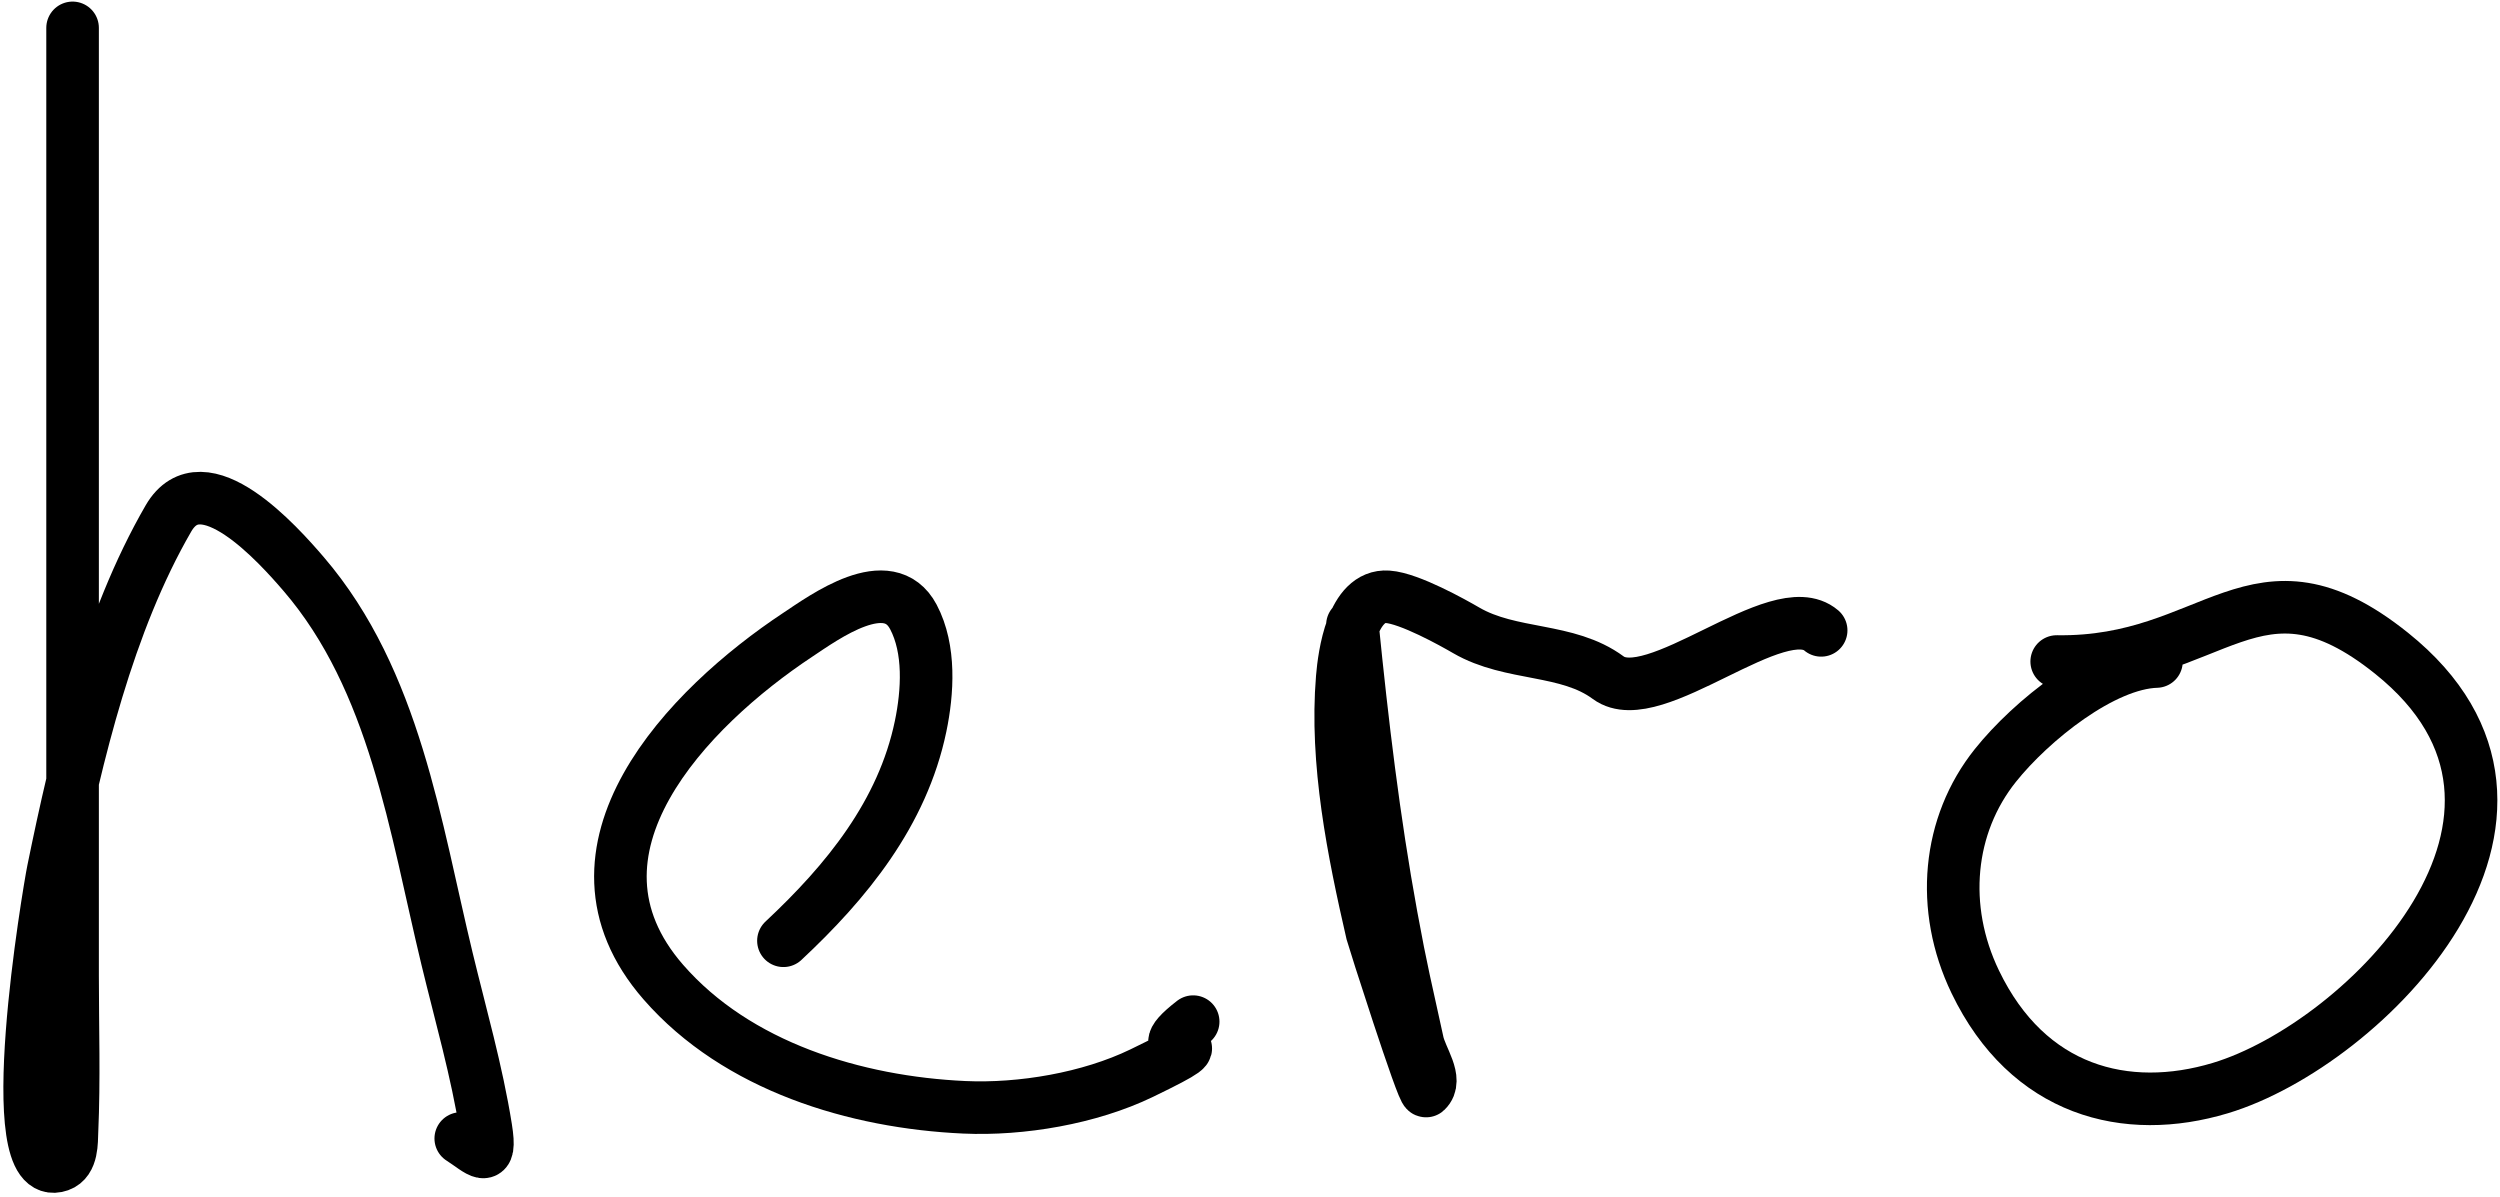
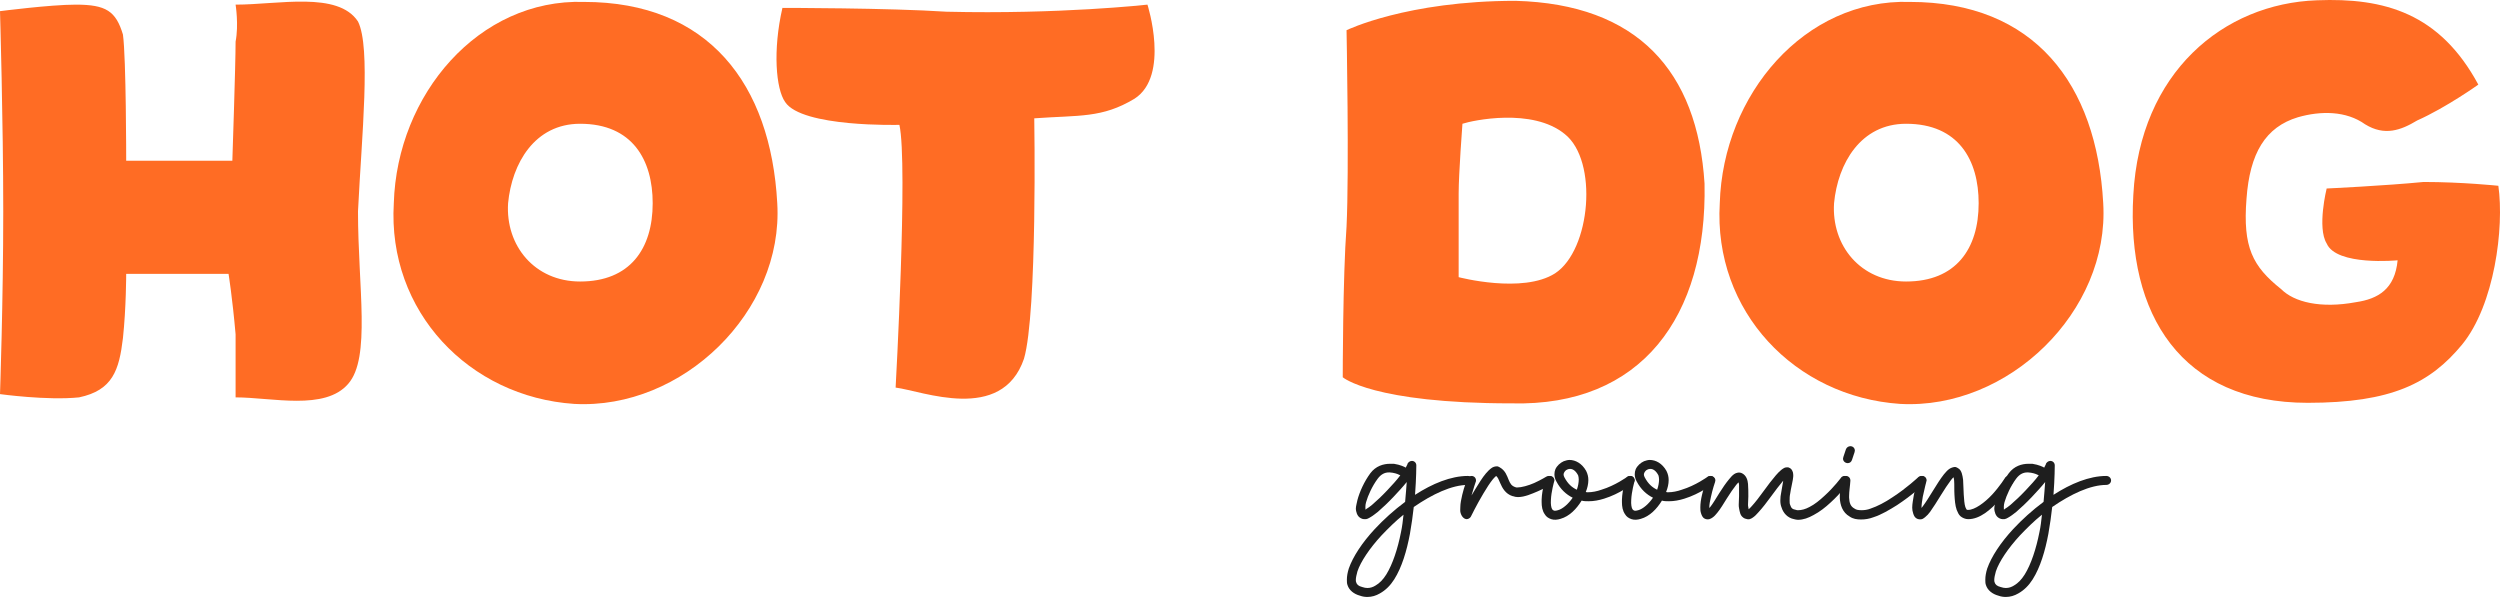
- <svg xmlns="http://www.w3.org/2000/svg" viewBox="0 0 951 455" fill="none">
-   <path class="hero-h" d="M27.608 10.603C27.608 130.77 27.608 250.936 27.608 371.102C27.608 390.83 28.257 410.741 27.38 430.464C27.21 434.295 27.578 441.58 22.595 443.339C-0.542 451.505 18.741 338.38 20.202 331.224C29.261 286.869 41.104 236.898 64.068 197.233C77.08 174.758 106.009 207.274 115.568 218.426C150.236 258.872 157.937 314.539 170.03 364.608C175.191 385.976 181.387 407.461 184.842 429.211C187.098 443.411 182.452 437.654 175.271 433.085" stroke="currentColor" stroke-width="20" stroke-linecap="round" pathLength="1" />
-   <path class="hero-e" d="M298.016 357.867C322.025 335.438 343.321 309.367 350.199 276.288C352.91 263.249 353.922 246.954 347.465 234.701C338.036 216.81 313.544 234.793 303.371 241.537C261.882 269.038 208.655 323.476 252.327 373.591C280.325 405.72 325.553 419.353 366.834 421.217C388.444 422.192 414.377 417.852 434.285 408.228C471.55 390.213 431.859 405.698 453.883 388.63" stroke="currentColor" stroke-width="20" stroke-linecap="round" pathLength="1" />
-   <path class="hero-r" d="M514.462 237.738C518.173 274.851 522.559 311.773 529.274 348.486C533.174 369.81 534.931 376.47 539.3 396.567C540.627 402.669 547.03 410.738 542.491 415.025C541.306 416.144 522.206 356.067 521.982 355.094C514.834 324.013 507.912 289.905 510.588 257.791C511.292 249.342 514.354 226.084 527.907 227.028C536.159 227.602 552.712 236.857 557.758 239.789C574.833 249.709 596.216 246.285 611.768 257.791C629.177 270.671 676.456 225.868 692.768 239.789" stroke="currentColor" stroke-width="20" stroke-linecap="round" pathLength="1" />
-   <path class="hero-o" d="M820.315 251.641C799.91 252.259 772.685 274.108 759.039 291.18C740.937 313.826 737.829 345.35 751.394 373.516C771.45 415.161 808.803 424.688 844.62 413.905C899.694 397.324 986.386 309.911 909.776 248.524C857.857 206.921 842.535 252.577 782.37 251.641" stroke="currentColor" stroke-width="20" stroke-linecap="round" pathLength="1" />
+ <svg xmlns="http://www.w3.org/2000/svg" width="794" height="190" viewBox="0 0 794 190">
+   <path d="M448.4 146.383C449.213 146.383 449.823 146.993 449.823 147.807C449.823 147.807 449.823 151.772 449.417 157.161C454.905 153.602 460.799 151.162 466.186 151.162C466.999 151.162 467.71 151.772 467.71 152.585C467.71 153.399 466.999 154.009 466.186 154.009C461.104 154.009 454.905 156.957 449.01 161.024C448.705 163.769 448.299 166.718 447.791 169.565C446.774 174.953 445.25 180.139 442.811 184.002C441.591 185.934 440.067 187.459 438.237 188.476C437.018 189.188 435.696 189.594 434.273 189.594C433.562 189.594 432.749 189.493 431.936 189.188C430.005 188.679 428.48 187.459 427.972 185.832C427.769 185.324 427.769 184.714 427.769 184.104C427.769 182.986 427.972 181.867 428.379 180.545C429.7 176.784 432.647 172.31 436.611 168.04C439.457 164.989 442.709 162.041 446.266 159.397C446.469 156.957 446.673 154.924 446.774 153.094C445.555 154.619 444.132 156.144 442.607 157.771C440.88 159.601 439.152 161.228 437.627 162.549C436.814 163.159 436.103 163.769 435.391 164.176C434.68 164.583 434.172 164.989 433.257 164.888C432.647 164.888 431.834 164.481 431.428 163.973C431.021 163.464 430.818 162.854 430.716 162.346C430.716 162.143 430.615 161.939 430.615 161.634C430.615 160.719 430.92 159.906 431.123 158.787C431.834 156.144 433.257 152.992 435.188 150.349C436.916 148.01 439.355 147.298 441.489 147.298C441.896 147.298 442.302 147.298 442.709 147.298C444.742 147.603 446.164 148.315 446.469 148.518L446.977 147.502C447.079 146.892 447.791 146.383 448.4 146.383ZM441.388 150.044H441.083C439.863 150.044 438.644 150.552 437.526 152.077C435.798 154.415 434.477 157.364 433.867 159.499C433.562 160.516 433.664 161.431 433.664 161.838C433.765 161.838 433.867 161.736 433.969 161.634C434.477 161.329 435.087 160.923 435.798 160.313C437.221 159.092 438.949 157.466 440.575 155.737C442.099 154.11 443.624 152.484 444.742 150.959C444.335 150.755 443.522 150.349 442.302 150.145C441.998 150.145 441.693 150.044 441.388 150.044ZM445.758 163.464C443.217 165.498 440.88 167.836 438.745 170.073C434.985 174.14 432.139 178.41 431.123 181.46C430.818 182.579 430.615 183.494 430.615 184.104C430.615 184.511 430.615 184.714 430.716 184.917C430.92 185.629 431.428 186.137 432.647 186.442C433.257 186.646 433.765 186.747 434.273 186.747C435.29 186.747 436.103 186.442 436.916 185.934C438.136 185.222 439.253 184.104 440.27 182.477C442.302 179.224 443.929 174.242 444.945 169.056C445.351 167.226 445.555 165.294 445.758 163.464Z" fill="#1E1E1E" />
+   <path d="M475.381 148.112H475.584C475.788 148.112 476.093 148.315 476.296 148.417C478.125 149.434 478.633 151.162 479.141 152.382C479.65 153.602 480.056 154.314 481.276 154.721C481.479 154.822 481.682 154.822 481.886 154.822C483.207 154.822 485.443 154.212 487.272 153.399C489.508 152.382 491.134 151.365 491.134 151.365C491.337 151.264 491.744 151.162 491.947 151.162C492.76 151.162 493.37 151.772 493.37 152.585C493.37 152.992 493.065 153.602 492.659 153.805C492.659 153.805 490.829 155.026 488.39 156.042C486.459 156.856 484.223 157.872 482.089 157.872C481.581 157.872 480.971 157.771 480.463 157.567H480.361C478.125 156.856 477.109 154.924 476.499 153.5C475.991 152.28 475.686 151.569 475.178 151.162C474.975 151.365 474.568 151.67 474.162 152.179C473.247 153.297 472.129 155.026 471.113 156.754C468.978 160.313 467.149 164.074 467.149 164.074C466.946 164.481 466.336 164.888 465.828 164.888C465.624 164.888 465.32 164.786 465.116 164.684C464.405 164.278 464.1 163.566 463.897 162.956C463.693 162.346 463.795 161.736 463.795 161.126C463.795 159.906 464.1 158.482 464.405 157.161C465.015 154.517 466.031 152.077 466.031 152.077C466.234 151.569 466.742 151.162 467.352 151.162C468.165 151.162 468.775 151.772 468.775 152.585C468.775 152.687 468.775 152.992 468.673 153.094C468.673 153.094 467.962 155.127 467.352 157.364C467.759 156.652 468.165 156.042 468.572 155.331C469.69 153.5 470.808 151.67 471.926 150.349C472.535 149.637 473.145 149.027 473.755 148.62C474.162 148.315 474.771 148.112 475.381 148.112Z" fill="#1E1E1E" />
+   <path d="M498.464 146.078C500.395 146.078 502.427 147.197 503.749 149.535C504.257 150.552 504.46 151.467 504.46 152.484C504.46 153.704 504.155 155.025 503.647 156.245C503.85 156.347 504.053 156.347 504.257 156.347C505.68 156.347 507.204 156.042 508.627 155.534C512.997 154.212 516.757 151.467 516.757 151.467C516.961 151.263 517.367 151.162 517.672 151.162C518.485 151.162 519.095 151.772 519.095 152.585C519.095 152.992 518.79 153.5 518.485 153.704C518.485 153.704 514.42 156.855 509.44 158.381C507.814 158.889 506.188 159.194 504.562 159.194C503.749 159.194 503.037 159.194 502.326 158.991C500.7 161.634 498.464 163.973 495.618 164.786C494.602 165.091 493.585 165.193 492.671 164.888C491.756 164.583 491.045 164.074 490.638 163.363C489.825 162.244 489.622 160.821 489.622 159.499C489.622 159.194 489.622 158.991 489.622 158.686C489.723 155.432 490.841 152.178 490.841 152.178C491.045 151.568 491.654 151.162 492.264 151.162C493.077 151.162 493.687 151.772 493.687 152.585C493.687 152.687 493.585 152.89 493.585 152.992C493.585 152.992 492.671 156.144 492.569 158.787C492.467 160.109 492.671 161.329 492.976 161.736C493.077 161.939 493.28 162.041 493.484 162.142C493.687 162.244 494.093 162.244 494.805 162.041C496.329 161.634 498.159 160.007 499.48 158.076C497.447 157.059 495.618 155.432 494.297 152.89C493.89 152.178 493.687 151.365 493.687 150.653C493.687 150.043 493.789 149.535 493.992 149.027C494.5 147.908 495.516 146.993 496.634 146.485C497.244 146.281 497.854 146.078 498.464 146.078ZM498.667 148.925H498.565C498.26 148.925 497.956 149.027 497.752 149.128C497.244 149.332 496.939 149.738 496.736 150.145C496.533 150.552 496.533 150.958 496.838 151.568C497.956 153.704 499.277 154.822 500.801 155.534C501.208 154.415 501.411 153.195 501.411 152.28C501.411 151.772 501.309 151.263 501.208 150.958C500.395 149.433 499.48 148.925 498.667 148.925Z" fill="#1E1E1E" />
+   <path d="M523.971 146.078C525.902 146.078 527.934 147.197 529.256 149.535C529.764 150.552 529.967 151.467 529.967 152.484C529.967 153.704 529.662 155.025 529.154 156.245C529.357 156.347 529.561 156.347 529.764 156.347C531.187 156.347 532.711 156.042 534.134 155.534C538.504 154.212 542.265 151.467 542.265 151.467C542.468 151.263 542.874 151.162 543.179 151.162C543.992 151.162 544.602 151.772 544.602 152.585C544.602 152.992 544.297 153.5 543.992 153.704C543.992 153.704 539.927 156.855 534.947 158.381C533.321 158.889 531.695 159.194 530.069 159.194C529.256 159.194 528.544 159.194 527.833 158.991C526.207 161.634 523.971 163.973 521.125 164.786C520.109 165.091 519.092 165.193 518.178 164.888C517.263 164.583 516.552 164.074 516.145 163.363C515.332 162.244 515.129 160.821 515.129 159.499C515.129 159.194 515.129 158.991 515.129 158.686C515.23 155.432 516.348 152.178 516.348 152.178C516.552 151.568 517.161 151.162 517.771 151.162C518.584 151.162 519.194 151.772 519.194 152.585C519.194 152.687 519.092 152.89 519.092 152.992C519.092 152.992 518.178 156.144 518.076 158.787C517.974 160.109 518.178 161.329 518.483 161.736C518.584 161.939 518.788 162.041 518.991 162.142C519.194 162.244 519.601 162.244 520.312 162.041C521.836 161.634 523.666 160.007 524.987 158.076C522.954 157.059 521.125 155.432 519.804 152.89C519.397 152.178 519.194 151.365 519.194 150.653C519.194 150.043 519.296 149.535 519.499 149.027C520.007 147.908 521.023 146.993 522.141 146.485C522.751 146.281 523.361 146.078 523.971 146.078ZM524.174 148.925H524.072C523.768 148.925 523.463 149.027 523.259 149.128C522.751 149.332 522.446 149.738 522.243 150.145C522.04 150.552 522.04 150.958 522.345 151.568C523.463 153.704 524.784 154.822 526.308 155.534C526.715 154.415 526.918 153.195 526.918 152.28C526.918 151.772 526.816 151.263 526.715 150.958C525.902 149.433 524.987 148.925 524.174 148.925Z" fill="#1E1E1E" />
+   <path d="M567.568 148.417H567.671C567.772 148.417 568.077 148.417 568.179 148.519C568.687 148.722 568.992 149.027 569.195 149.434C569.398 149.84 569.5 150.145 569.5 150.45C569.602 151.06 569.499 151.772 569.398 152.382C569.195 153.704 568.789 155.127 568.585 156.653C568.382 157.568 568.381 158.279 568.381 158.991C568.381 159.601 568.382 160.008 568.585 160.414C568.89 161.329 569.195 161.736 570.415 161.94C570.618 162.041 570.821 162.041 571.126 162.041C572.142 162.041 573.362 161.736 574.683 161.024C576.309 160.211 577.935 158.889 579.459 157.466C582.508 154.721 584.745 151.671 584.745 151.671C584.948 151.366 585.456 151.162 585.862 151.162C586.675 151.162 587.286 151.772 587.286 152.586C587.286 152.891 587.184 153.297 586.981 153.501C586.981 153.501 584.643 156.652 581.391 159.601C579.765 161.126 577.935 162.55 576.004 163.566C574.378 164.481 572.752 165.091 571.024 165.091C570.617 165.091 570.211 164.99 569.805 164.888C567.67 164.481 566.349 162.855 565.841 161.228C565.536 160.516 565.434 159.703 565.434 158.991C565.434 158.076 565.536 157.161 565.74 156.246C565.943 154.924 566.146 153.704 566.349 152.687L566.248 152.789C565.231 154.009 563.808 155.839 562.487 157.669C561.166 159.499 559.743 161.329 558.524 162.651C557.914 163.363 557.304 163.973 556.694 164.38C556.39 164.583 556.084 164.786 555.677 164.888C555.271 164.99 554.662 164.888 554.154 164.685C553.442 164.38 552.933 163.77 552.73 163.16C552.527 162.55 552.425 162.041 552.324 161.431C552.222 161.024 552.223 160.618 552.223 160.211C552.223 159.398 552.324 158.483 552.324 157.568C552.324 156.754 552.324 155.839 552.324 155.127C552.324 154.721 552.324 154.314 552.324 154.009C552.324 153.602 552.223 153.399 552.121 153.196C551.918 153.399 551.714 153.704 551.409 154.009C550.596 155.026 549.478 156.653 548.462 158.279C547.445 159.906 546.43 161.634 545.413 162.855C544.905 163.465 544.498 163.973 543.888 164.38C543.583 164.583 543.279 164.786 542.872 164.888C542.466 164.99 541.856 164.99 541.347 164.685C540.636 164.278 540.433 163.566 540.23 162.956C540.027 162.346 540.026 161.736 540.026 161.126C540.026 159.906 540.229 158.584 540.534 157.263C541.144 154.619 541.958 152.179 541.958 152.179C542.161 151.671 542.669 151.162 543.279 151.162C544.092 151.162 544.803 151.772 544.803 152.586C544.803 152.687 544.701 152.992 544.701 153.094C544.701 153.094 543.888 155.432 543.38 157.873C543.075 159.093 542.872 160.313 542.872 161.228V161.329L543.177 161.024C543.99 160.008 545.006 158.279 546.022 156.653C547.039 155.026 548.157 153.399 549.174 152.179C549.682 151.569 550.19 150.959 550.8 150.552C551.41 150.145 552.426 149.84 553.341 150.349C554.662 151.06 555.068 152.484 555.17 153.704C555.272 154.924 555.271 156.347 555.271 157.669C555.271 158.584 555.17 159.398 555.17 160.211C555.17 160.516 555.169 160.821 555.271 161.126C555.271 161.431 555.373 161.533 555.373 161.736C555.677 161.533 555.983 161.126 556.39 160.719C557.507 159.499 558.829 157.771 560.15 155.941C561.471 154.111 562.792 152.382 564.012 150.959C564.622 150.247 565.232 149.637 565.74 149.23C566.045 149.027 566.247 148.824 566.654 148.62C566.857 148.519 567.162 148.417 567.568 148.417Z" fill="#1E1E1E" />
+   <path d="M587.679 141.707C588.492 141.707 589.102 142.317 589.102 143.13C589.102 143.232 589.001 143.537 589.001 143.638L588.188 146.078C587.984 146.689 587.476 147.095 586.866 147.095C586.053 147.095 585.342 146.485 585.342 145.672C585.342 145.57 585.443 145.265 585.443 145.163L586.256 142.723C586.459 142.113 587.07 141.707 587.679 141.707ZM586.256 151.162C587.069 151.162 587.679 151.772 587.679 152.586V152.687C587.577 154.416 587.273 156.042 587.273 157.568C587.273 157.771 587.273 157.974 587.273 158.076C587.374 159.703 587.679 160.821 589.001 161.533C589.509 161.939 590.322 162.041 591.237 162.041C592.05 162.041 593.066 161.939 594.082 161.533C596.216 160.821 598.757 159.499 600.993 157.974C605.566 155.026 609.225 151.569 609.225 151.569C609.429 151.365 609.936 151.162 610.241 151.162C611.054 151.162 611.665 151.772 611.665 152.586C611.665 152.992 611.562 153.501 611.257 153.704C611.257 153.704 607.294 157.262 602.517 160.414C600.078 161.939 597.538 163.465 594.997 164.278C593.676 164.786 592.354 164.99 591.033 164.99C589.711 164.99 588.492 164.786 587.476 164.075C585.138 162.753 584.427 160.313 584.326 158.178C584.326 157.974 584.326 157.771 584.326 157.568C584.326 155.636 584.63 153.907 584.732 152.484C584.732 151.671 585.443 151.162 586.256 151.162Z" fill="#1E1E1E" />
+   <path d="M620.736 148.315H620.939C621.244 148.315 621.549 148.519 621.752 148.62C622.565 149.027 622.87 149.739 623.073 150.349C623.277 150.959 623.378 151.671 623.48 152.382C623.582 153.806 623.582 155.534 623.683 157.059C623.785 158.584 623.886 160.109 624.191 161.025C624.395 161.431 624.496 161.736 624.598 161.838C624.7 161.94 624.801 161.94 625.106 161.94C627.139 161.94 630.289 159.703 632.728 157.059C635.168 154.416 636.794 151.772 636.794 151.772C636.998 151.366 637.607 151.162 638.014 151.162C638.827 151.162 639.538 151.772 639.538 152.586C639.538 152.789 639.335 153.196 639.233 153.399C639.233 153.399 637.506 156.144 634.863 158.991C632.22 161.838 628.866 164.888 625.106 164.888C624.191 164.888 623.277 164.481 622.667 163.973C622.057 163.465 621.752 162.651 621.447 161.94C620.939 160.516 620.837 158.788 620.736 157.161C620.634 155.534 620.736 153.907 620.634 152.687C620.634 152.281 620.533 151.874 620.431 151.569C620.228 151.772 619.923 152.077 619.618 152.484C618.703 153.704 617.484 155.534 616.366 157.364C615.248 159.194 614.028 161.126 613.012 162.55C612.504 163.261 611.995 163.77 611.386 164.278C611.081 164.481 610.776 164.786 610.369 164.888C609.963 164.99 609.251 164.99 608.743 164.685C608.032 164.278 607.829 163.668 607.625 163.058C607.422 162.448 607.32 161.838 607.32 161.228C607.32 160.008 607.625 158.584 607.829 157.263C608.337 154.619 609.048 152.179 609.048 152.179C609.251 151.569 609.861 151.162 610.471 151.162C611.284 151.162 611.894 151.772 611.894 152.586C611.894 152.687 611.792 152.891 611.792 152.992C611.792 152.992 611.182 155.331 610.674 157.771C610.471 158.991 610.268 160.313 610.268 161.228V161.33C610.369 161.126 610.573 161.025 610.674 160.821C611.589 159.601 612.809 157.669 613.926 155.839C615.044 154.009 616.264 152.077 617.382 150.654C617.992 149.942 618.5 149.332 619.11 148.925C619.415 148.722 619.821 148.519 620.228 148.417C620.431 148.417 620.533 148.315 620.736 148.315Z" fill="#1E1E1E" />
+   <path d="M651.169 146.383C651.982 146.383 652.592 146.993 652.592 147.807C652.592 147.807 652.592 151.772 652.185 157.161C657.673 153.602 663.568 151.162 668.955 151.162C669.768 151.162 670.479 151.772 670.479 152.585C670.479 153.399 669.768 154.009 668.955 154.009C663.873 154.009 657.673 156.957 651.779 161.024C651.474 163.769 651.067 166.718 650.559 169.565C649.543 174.953 648.018 180.139 645.579 184.002C644.36 185.934 642.835 187.459 641.006 188.476C639.786 189.188 638.465 189.594 637.042 189.594C636.331 189.594 635.518 189.493 634.704 189.188C632.773 188.679 631.248 187.459 630.74 185.832C630.537 185.324 630.537 184.714 630.537 184.104C630.537 182.986 630.74 181.867 631.147 180.545C632.468 176.784 635.416 172.31 639.38 168.04C642.225 164.989 645.478 162.041 649.035 159.397C649.238 156.957 649.441 154.924 649.543 153.094C648.323 154.619 646.9 156.144 645.376 157.771C643.648 159.601 641.92 161.228 640.396 162.549C639.583 163.159 638.871 163.769 638.16 164.176C637.449 164.583 636.94 164.989 636.026 164.888C635.416 164.888 634.602 164.481 634.196 163.973C633.789 163.464 633.586 162.854 633.484 162.346C633.484 162.143 633.383 161.939 633.383 161.634C633.383 160.719 633.688 159.906 633.891 158.787C634.602 156.144 636.026 152.992 637.957 150.349C639.685 148.01 642.124 147.298 644.258 147.298C644.664 147.298 645.071 147.298 645.478 147.298C647.51 147.603 648.933 148.315 649.238 148.518L649.746 147.502C649.848 146.892 650.559 146.383 651.169 146.383ZM644.156 150.044H643.851C642.632 150.044 641.412 150.552 640.294 152.077C638.567 154.415 637.245 157.364 636.636 159.499C636.331 160.516 636.432 161.431 636.432 161.838C636.534 161.838 636.636 161.736 636.737 161.634C637.245 161.329 637.855 160.923 638.567 160.313C639.989 159.092 641.717 157.466 643.343 155.737C644.868 154.11 646.392 152.484 647.51 150.959C647.104 150.755 646.291 150.349 645.071 150.145C644.766 150.145 644.461 150.044 644.156 150.044ZM648.526 163.464C645.986 165.498 643.648 167.836 641.514 170.073C637.753 174.14 634.907 178.41 633.891 181.46C633.586 182.579 633.383 183.494 633.383 184.104C633.383 184.511 633.383 184.714 633.484 184.917C633.688 185.629 634.196 186.137 635.416 186.442C636.026 186.646 636.534 186.747 637.042 186.747C638.058 186.747 638.871 186.442 639.685 185.934C640.904 185.222 642.022 184.104 643.038 182.477C645.071 179.224 646.697 174.242 647.713 169.056C648.12 167.226 648.323 165.294 648.526 163.464Z" fill="#1E1E1E" />
+   <path d="M0 125.17C0 125.17 14.965 127.243 25.114 126.206C35.779 123.96 37.843 117.568 39.047 107.375C40.079 97.701 40.079 86.99 40.079 86.99H72.589C72.589 86.99 73.793 94.418 74.825 106.166C74.825 117.568 74.825 126.206 74.825 126.206C86.35 126.206 103.207 130.525 110.604 121.887C117.828 113.594 113.7 91.308 113.7 67.122C114.904 42.763 117.828 15.121 113.7 6.828C107.335 -2.846 88.414 1.473 74.825 1.473C74.825 1.473 75.858 7.865 74.825 13.22C74.825 20.477 73.793 51.055 73.793 51.055H40.079C40.079 51.055 40.079 18.403 39.047 10.975C36.81 3.546 33.714 1.473 24.082 1.473C15.997 1.473 0 3.546 0 3.546C0 3.546 1.032 38.443 1.032 67.122C1.032 95.627 0 125.17 0 125.17Z" fill="#FF6C24" />
+   <path d="M185.449 0.609C152.079 -0.427 126.105 29.979 125.073 64.531C123.008 98.91 148.982 126.034 182.353 128.279C216.755 130.18 248.922 98.91 246.857 64.531C244.793 26.696 225.012 0.609 185.449 0.609ZM184.245 89.408C169.796 89.408 160.507 78.006 161.368 64.531C162.571 51.919 169.796 39.308 184.245 39.308C200.93 39.308 207.294 50.883 207.294 64.531C207.294 79.043 200.07 89.408 184.245 89.408Z" fill="#FF6C24" />
+   <path d="M248.498 2.509C245.402 15.985 246.434 28.251 249.358 32.397C254.69 40.517 285.653 39.653 285.653 39.653C288.405 52.092 284.448 123.096 284.448 123.096C292.877 124.133 318.163 134.499 325.215 113.94C329.516 99.255 328.483 37.58 328.483 37.58C342.76 36.543 349.985 37.58 360.306 31.361C371.659 24.104 364.434 1.473 364.434 1.473C364.434 1.473 336.568 4.583 300.618 3.719C282.212 2.509 248.498 2.509 248.498 2.509Z" fill="#FF6C24" />
+   <path d="M541.362 58.311C539.125 22.55 520.032 1.3 481.33 0.264C446.755 0.264 427.662 9.593 427.662 9.593C427.662 9.593 428.522 54.165 427.662 71.96C426.458 88.026 426.458 119.814 426.458 119.814C426.458 119.814 435.919 128.107 480.125 128.107C521.236 129.144 542.222 100.638 541.362 58.311ZM493.886 86.817C483.566 93.382 463.269 88.026 463.269 88.026C463.269 88.026 463.269 67.986 463.269 61.421C463.269 55.202 464.472 39.308 464.472 39.308C467.569 38.271 486.662 34.125 496.982 42.59C507.647 51.056 505.239 79.388 493.886 86.817Z" fill="#FF6C24" />
+   <path d="M606.576 0.609C573.205 -0.427 547.232 29.979 546.2 64.531C544.135 98.91 570.109 126.034 603.479 128.279C637.881 130.18 670.047 98.91 667.983 64.531C665.918 26.696 646.138 0.609 606.576 0.609ZM605.372 89.408C590.923 89.408 581.634 78.006 582.494 64.531C583.698 51.919 590.923 39.308 605.372 39.308C622.057 39.308 628.421 50.883 628.421 64.531C628.421 79.043 621.197 89.408 605.372 89.408Z" fill="#FF6C24" />
+   <path d="M769.735 57.794C757.355 59.003 738.947 59.866 738.947 59.866C738.947 59.866 735.854 72.305 738.947 77.315C742.047 84.571 761.484 82.671 761.484 82.671C760.62 91.827 755.291 94.937 748.234 95.974C737.054 98.046 728.625 95.974 724.496 91.827C715.381 84.571 712.288 78.525 713.488 63.149C714.524 48.637 719.51 40.345 729.832 37.235C737.054 35.162 745.14 35.162 751.162 39.481C757.355 43.282 762.513 41.381 767.677 38.271C776.964 34.125 787.114 26.869 787.114 26.869C774.9 4.237 757.355 -0.773 735.854 0.091C706.266 1.127 679.607 22.896 677.542 61.94C675.307 99.947 692.851 127.935 732.926 127.935C759.591 127.935 771.8 121.715 781.95 109.449C792.272 96.837 795.366 72.305 793.479 59.003C793.479 59.003 781.95 57.794 769.735 57.794Z" fill="#FF6C24" />
</svg>
